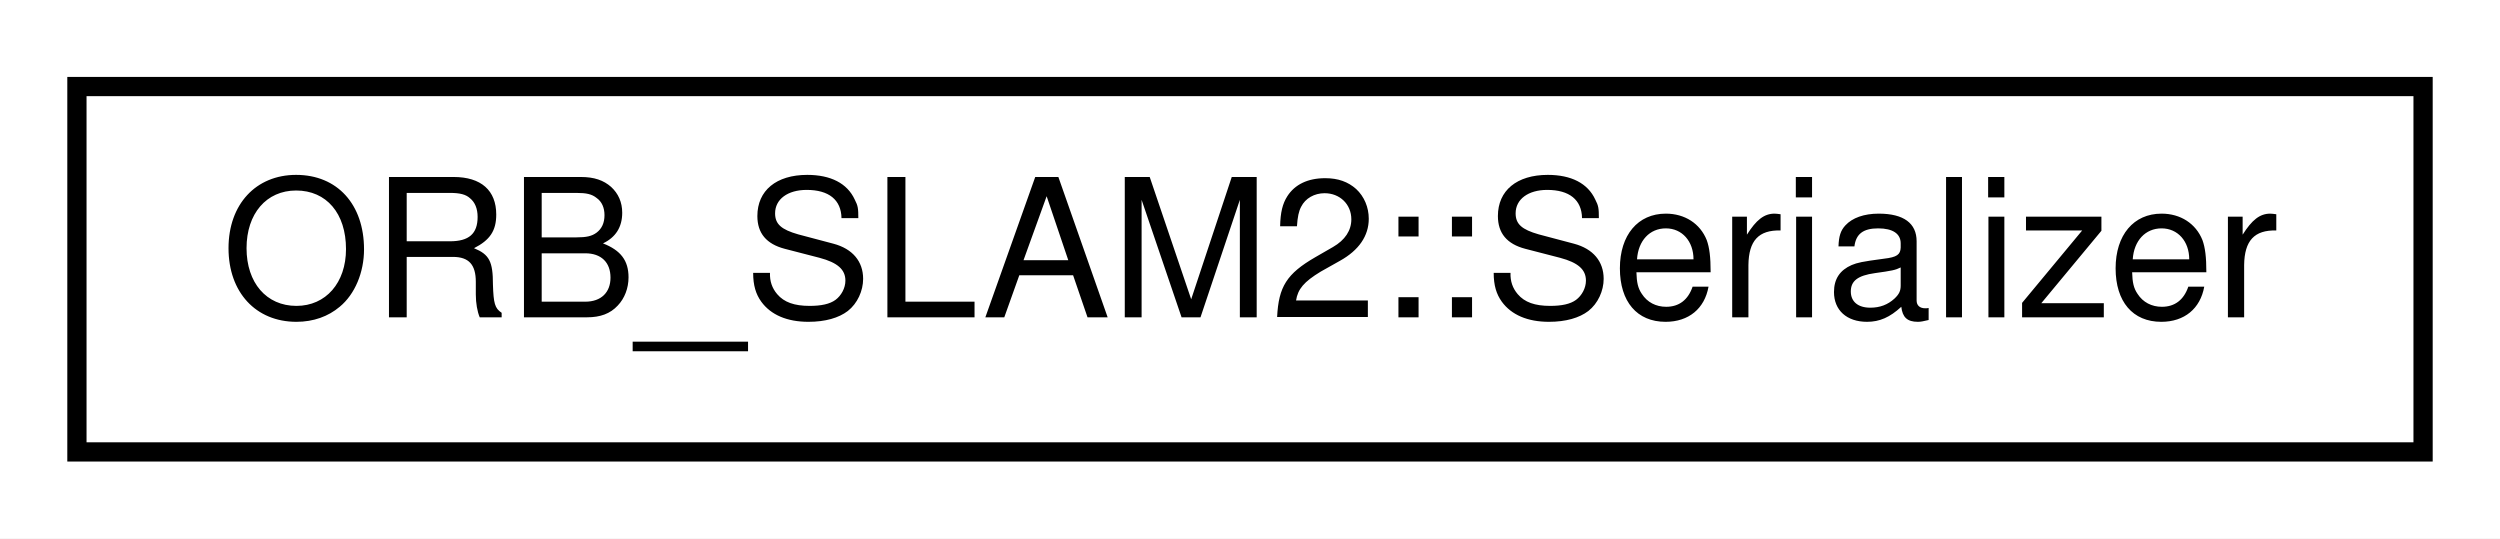
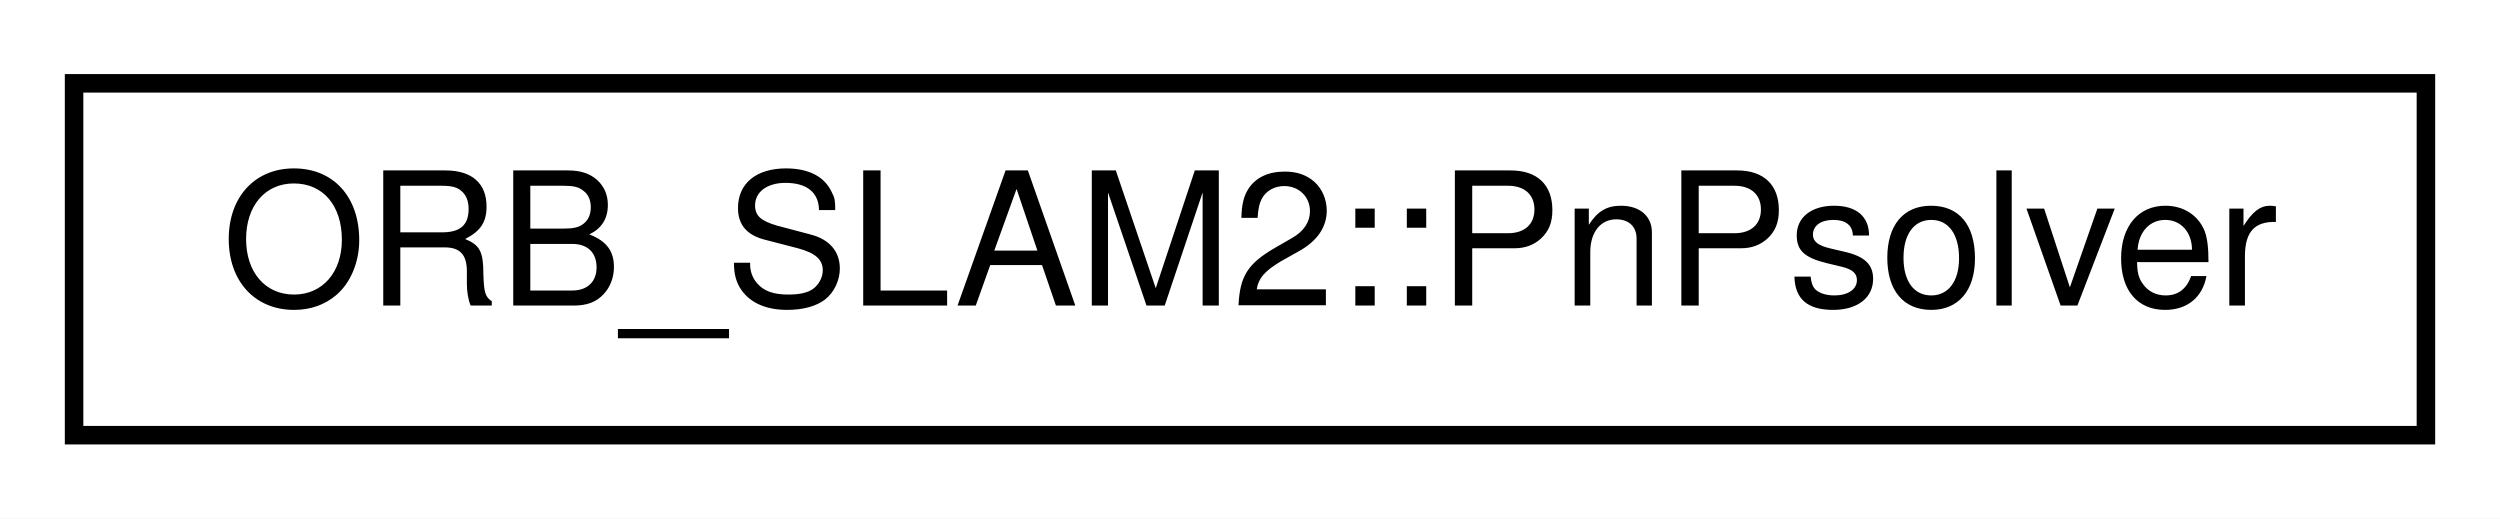
- <svg xmlns="http://www.w3.org/2000/svg" xmlns:xlink="http://www.w3.org/1999/xlink" width="130pt" height="28pt" viewBox="0.00 0.00 130.00 28.00">
+ <svg xmlns="http://www.w3.org/2000/svg" xmlns:xlink="http://www.w3.org/1999/xlink" width="135pt" height="28pt" viewBox="0.00 0.00 135.00 28.00">
  <g id="graph0" class="graph" transform="scale(1 1) rotate(0) translate(4 24)">
-     <polygon fill="white" stroke="none" points="-4,4 -4,-24 126,-24 126,4 -4,4" />
+     <polygon fill="white" stroke="none" points="-4,4 -4,-24 131,-24 131,4 -4,4" />
    <g id="node1" class="node">
      <g id="a_node1">
-         <a xlink:href="class_o_r_b___s_l_a_m2_1_1_serializer.html" target="_top" xlink:title="Clase encargada de la serialización (guarda y carga) del mapa. ">
-           <polygon fill="white" stroke="black" points="0,-0.5 0,-19.5 122,-19.5 122,-0.5 0,-0.5" />
-           <text text-anchor="middle" x="61" y="-7.5" font-family="Helvetica,sans-Serif" font-size="10.00">ORB_SLAM2::Serializer</text>
+         <a xlink:href="class_o_r_b___s_l_a_m2_1_1_pn_psolver.html" target="_top" xlink:title="Solucionador Point n-Points EPnP. ">
+           <polygon fill="white" stroke="black" points="0,-0.5 0,-19.5 127,-19.5 127,-0.5 0,-0.5" />
+           <text text-anchor="middle" x="63.5" y="-7.5" font-family="Helvetica,sans-Serif" font-size="10.00">ORB_SLAM2::PnPsolver</text>
        </a>
      </g>
    </g>
  </g>
</svg>
